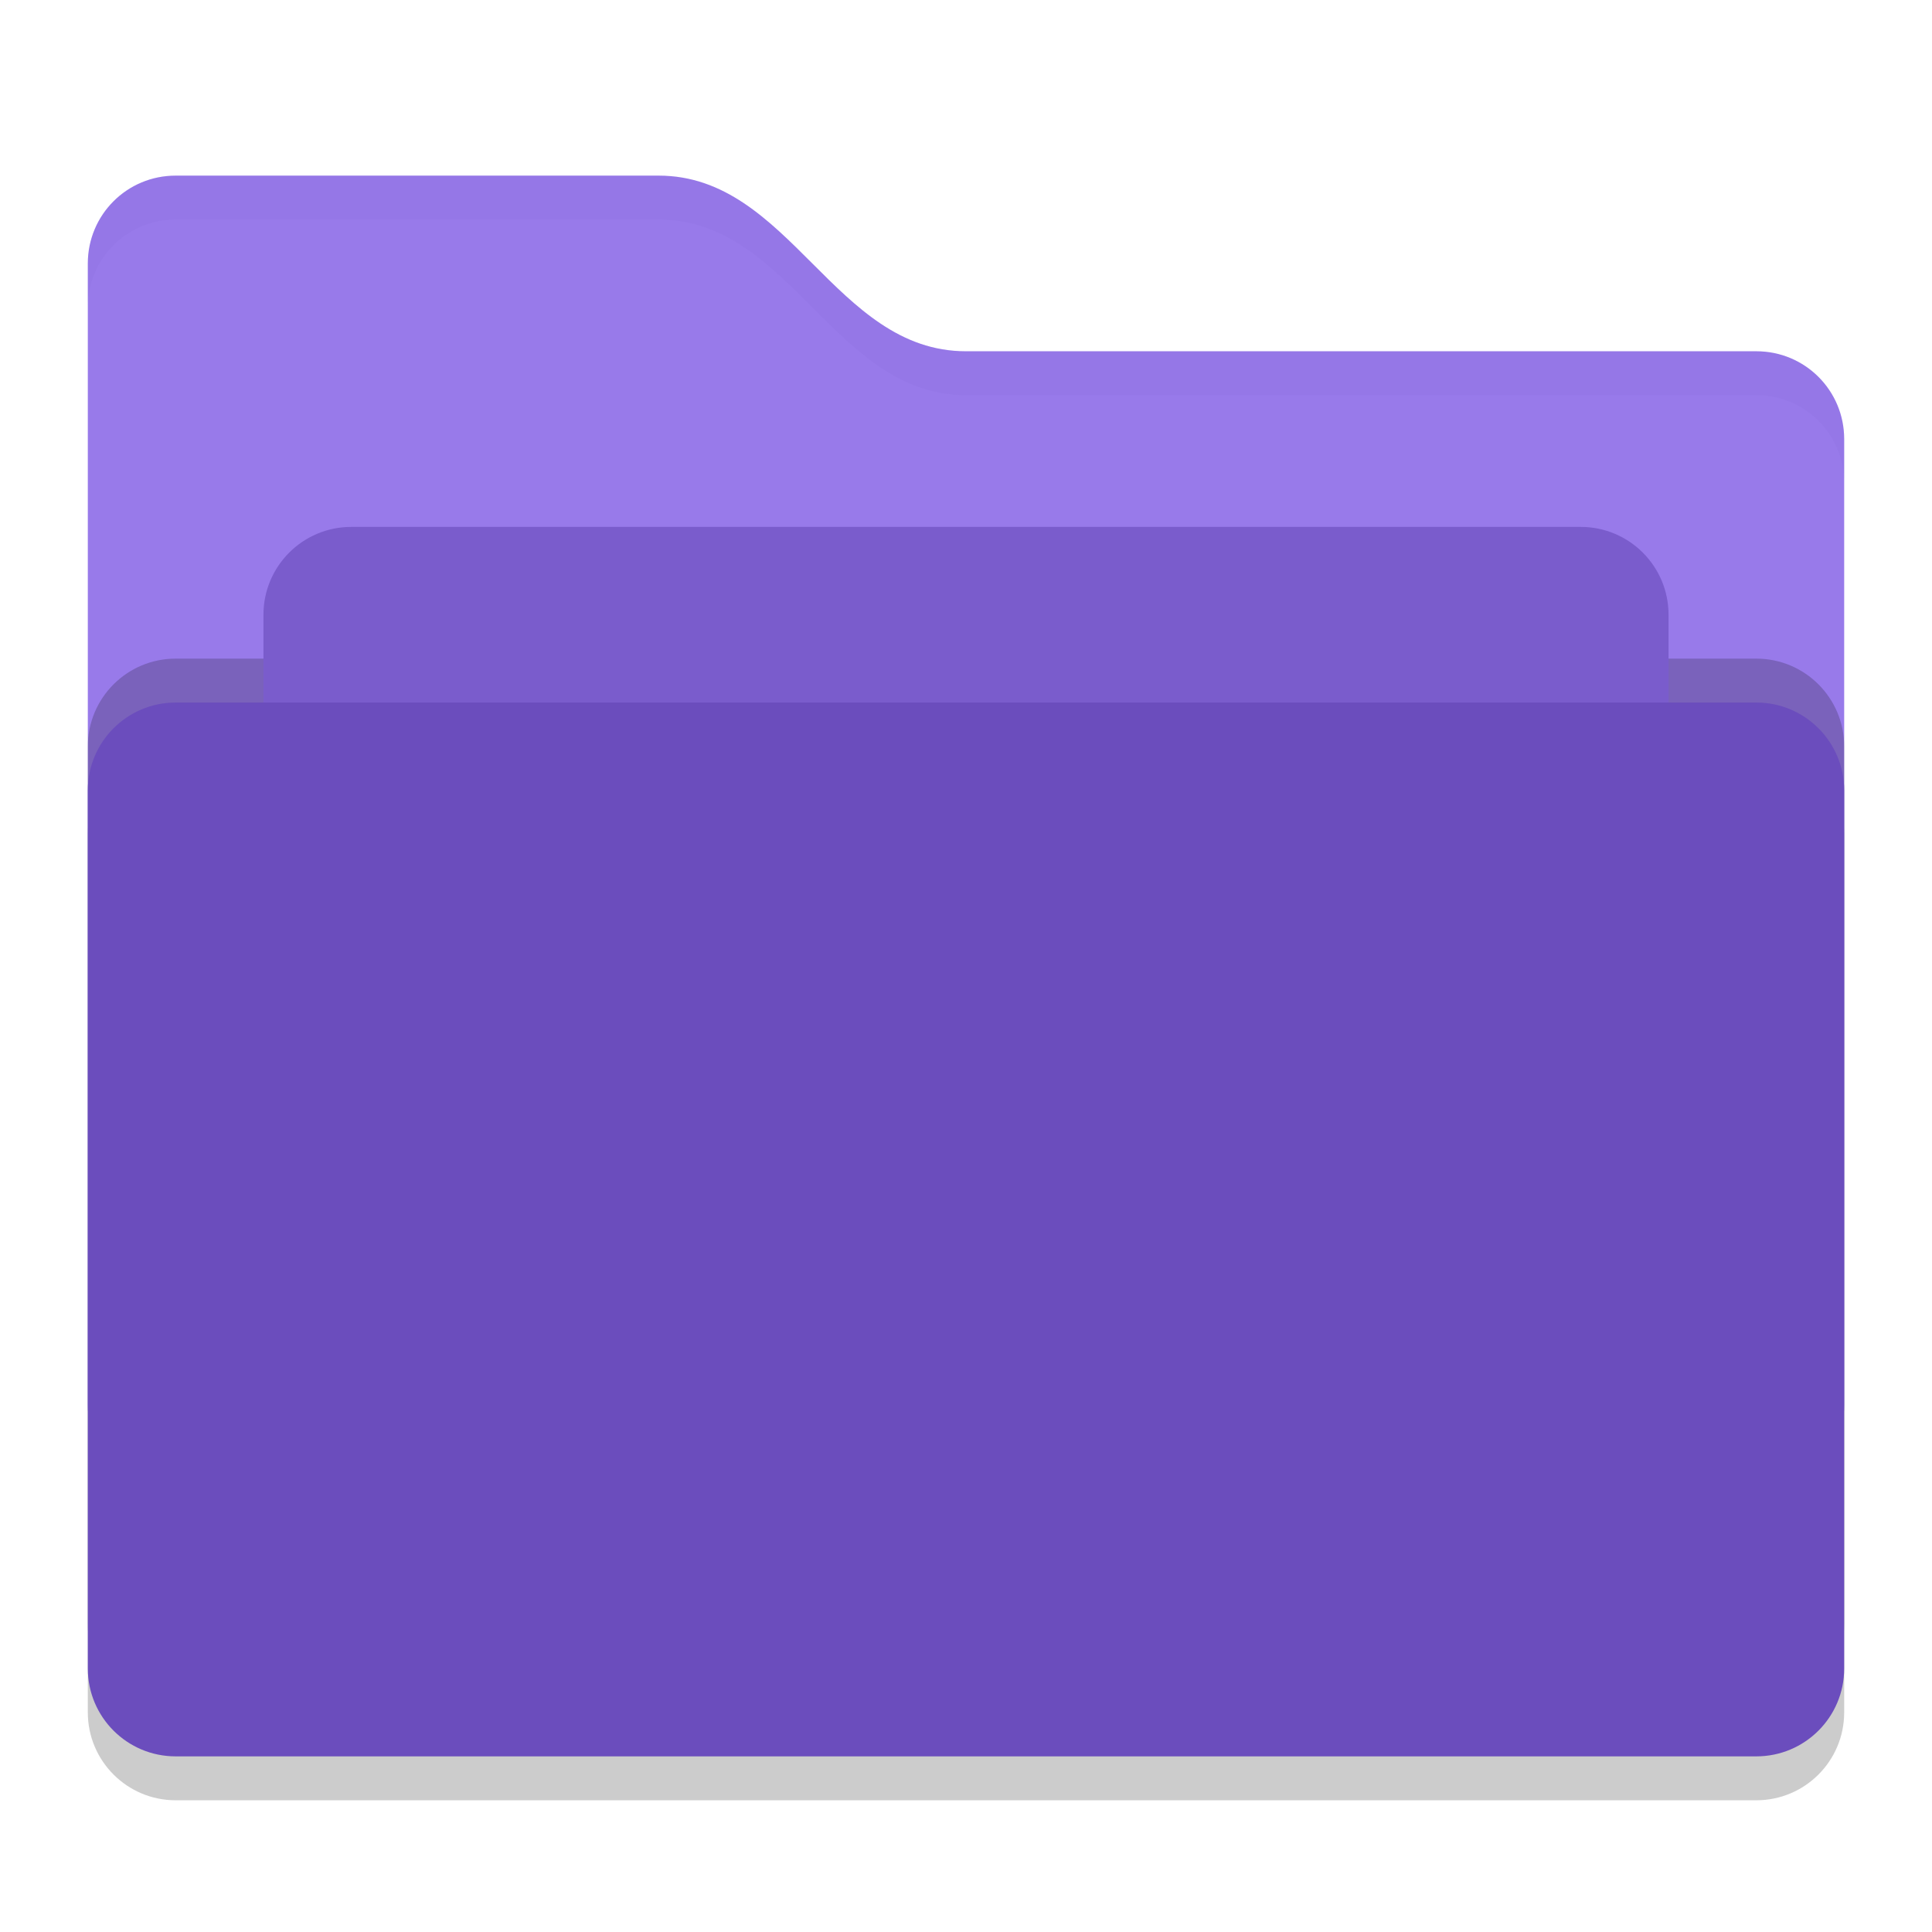
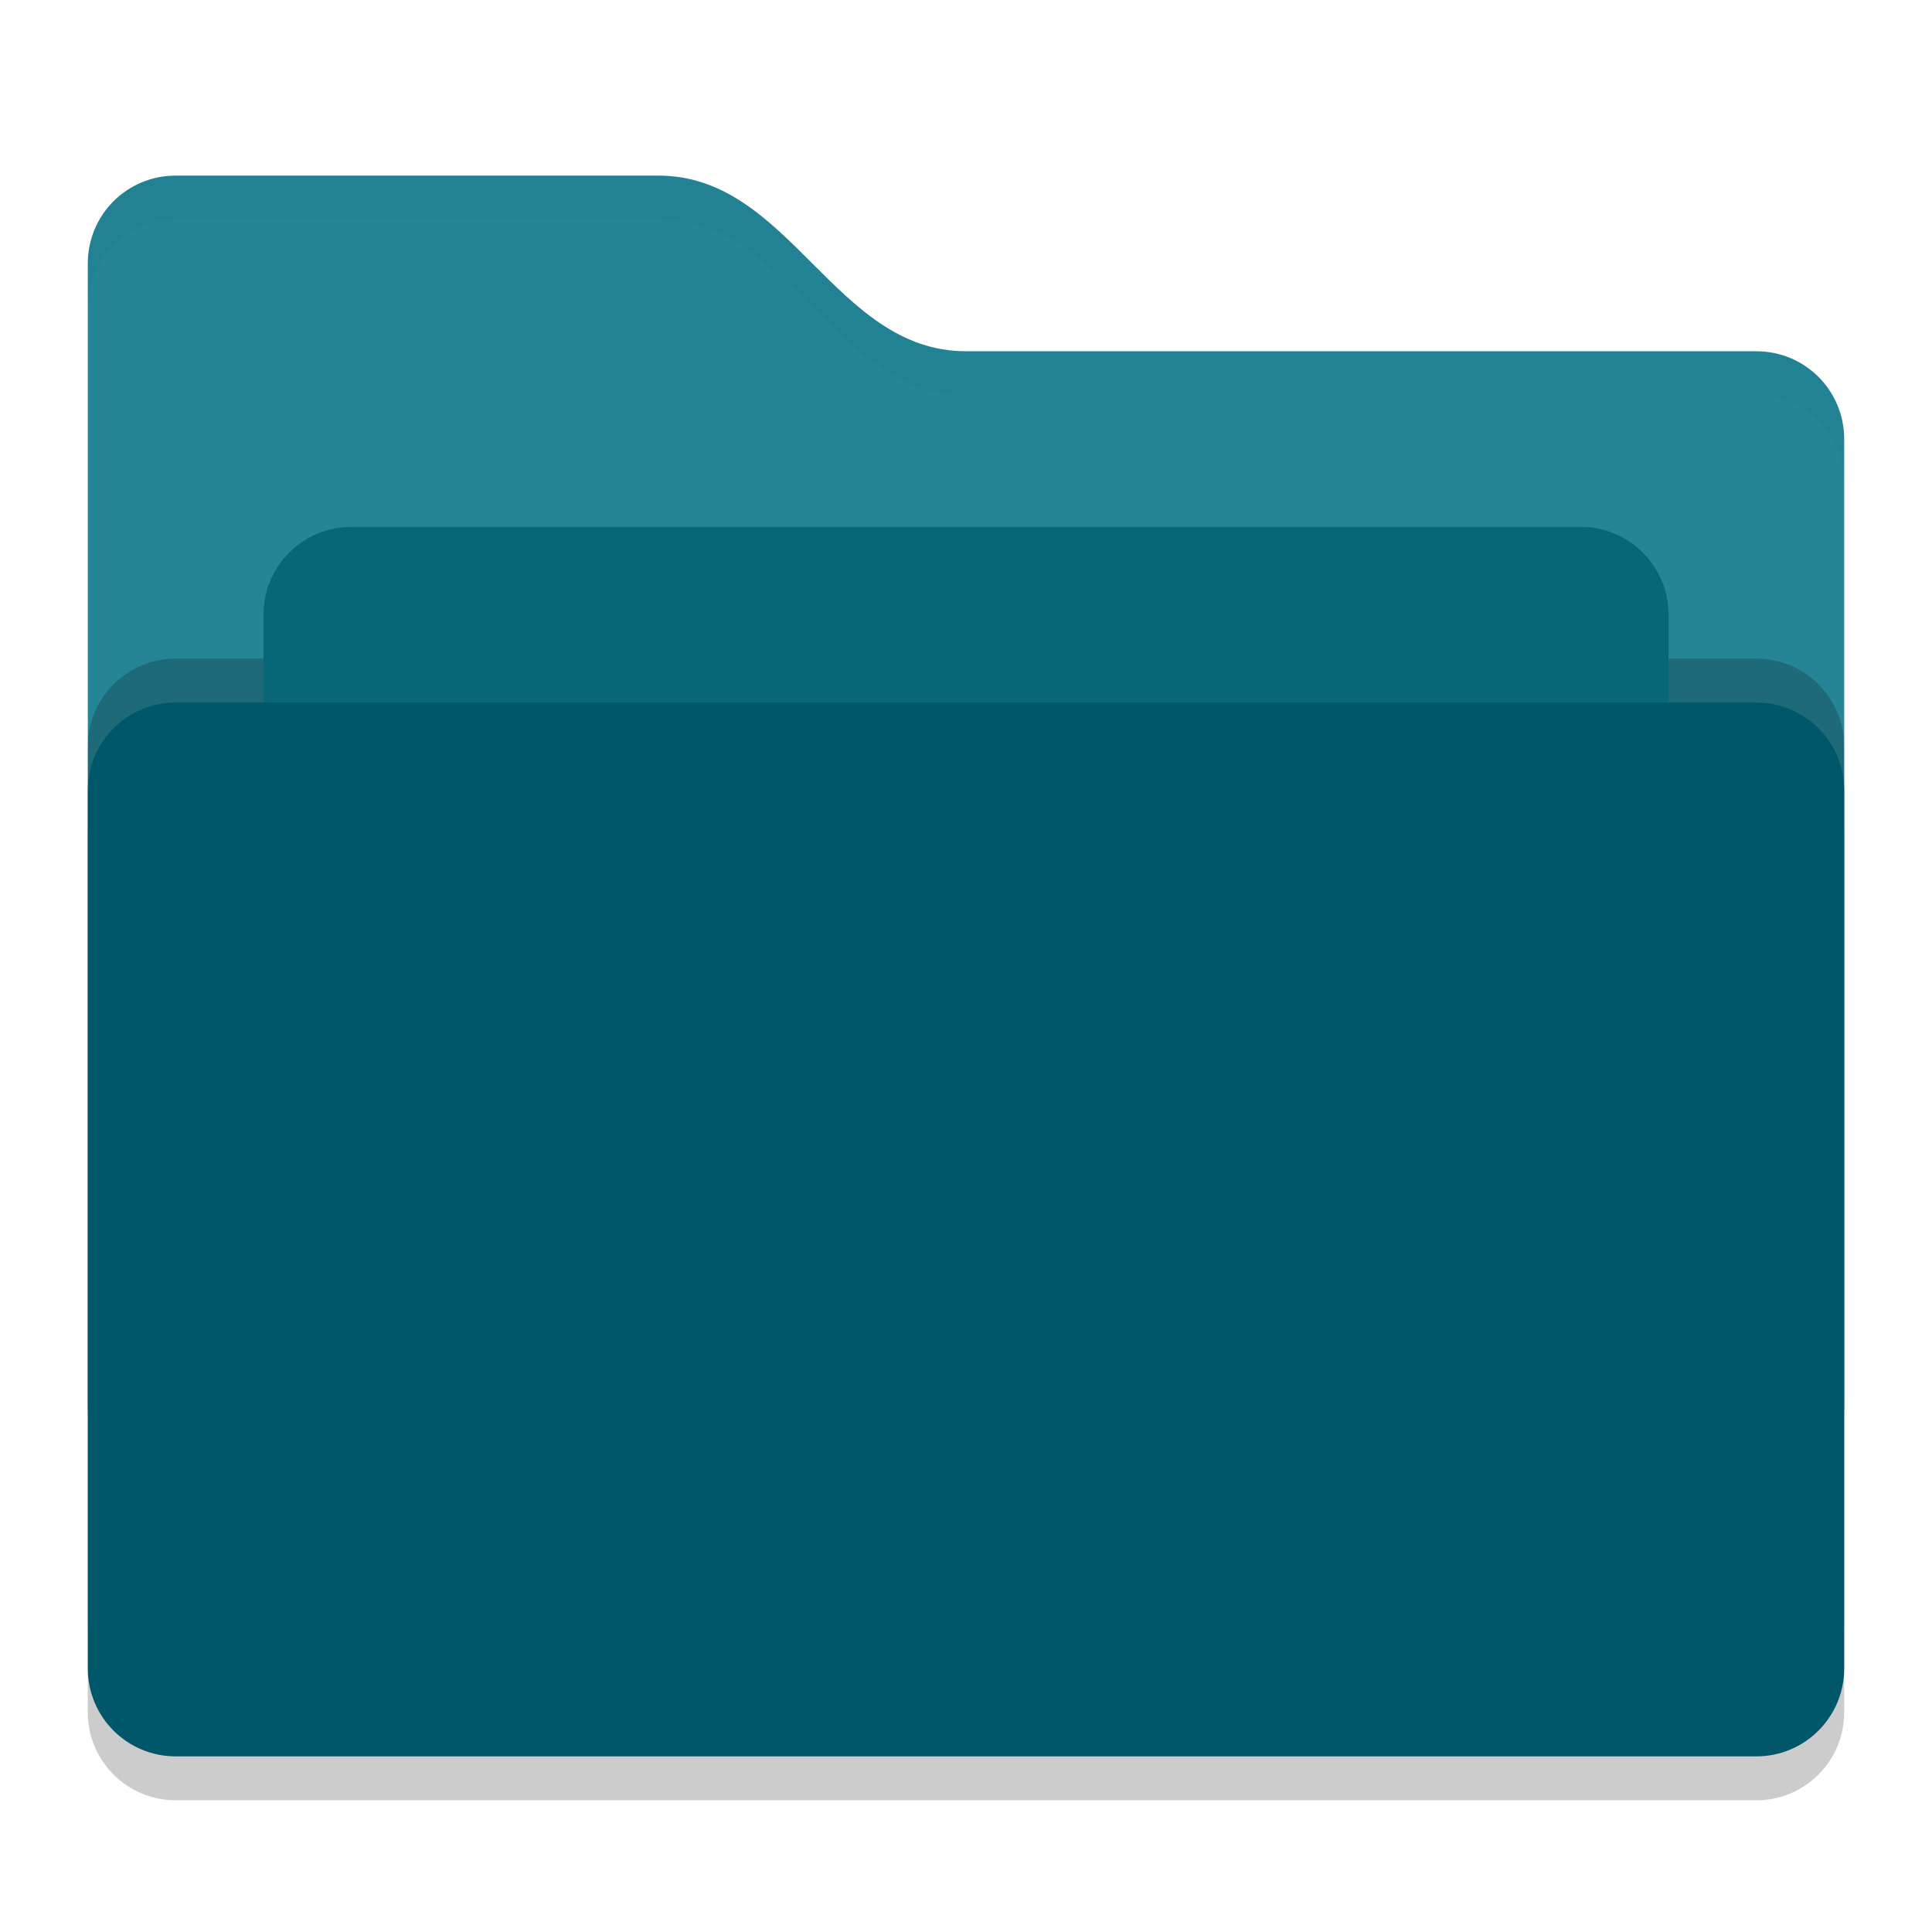
<svg xmlns="http://www.w3.org/2000/svg" width="22" height="22" version="1">
  <rect style="opacity:0.2" width="20" height="12" x="1" y="8.5" rx="1" ry="1" />
-   <path style="fill:#987AEA" d="M 1,16 C 1,16.554 1.446,17 2,17 H 20 C 20.554,17 21,16.554 21,16 V 5 C 21,4.446 20.554,4 20,4 H 11 C 9.5,4 9,2 7.5,2 H 2 C 1.446,2 1,2.446 1,3" />
+   <path style="fill:#258496" d="M 1,16 C 1,16.554 1.446,17 2,17 H 20 C 20.554,17 21,16.554 21,16 V 5 C 21,4.446 20.554,4 20,4 H 11 C 9.5,4 9,2 7.5,2 H 2 C 1.446,2 1,2.446 1,3" />
  <rect style="opacity:0.2" width="20" height="12" x="1" y="7.5" rx="1" ry="1" />
-   <rect style="fill:#7A5CCC" width="16" height="8" x="3" y="6" rx="1" ry="1" />
-   <rect style="fill:#6B4DBD" width="20" height="12" x="1" y="8" rx="1" ry="1" />
-   <path style="opacity:0.1;fill:#7A5CCC" d="M 2,2 C 1.446,2 1,2.446 1,3 V 3.5 C 1,2.946 1.446,2.5 2,2.5 H 7.5 C 9,2.5 9.5,4.5 11,4.5 H 20 C 20.554,4.5 21,4.946 21,5.5 V 5 C 21,4.446 20.554,4 20,4 H 11 C 9.5,4 9,2 7.5,2 Z" />
+   <rect style="fill:#076678" width="16" height="8" x="3" y="6" rx="1" ry="1" />
+   <rect style="fill:#005769" width="20" height="12" x="1" y="8" rx="1" ry="1" />
+   <path style="opacity:0.1;fill:#076678" d="M 2,2 C 1.446,2 1,2.446 1,3 V 3.5 C 1,2.946 1.446,2.5 2,2.5 H 7.5 C 9,2.5 9.5,4.5 11,4.5 H 20 C 20.554,4.5 21,4.946 21,5.5 V 5 C 21,4.446 20.554,4 20,4 H 11 C 9.5,4 9,2 7.5,2 Z" />
</svg>
